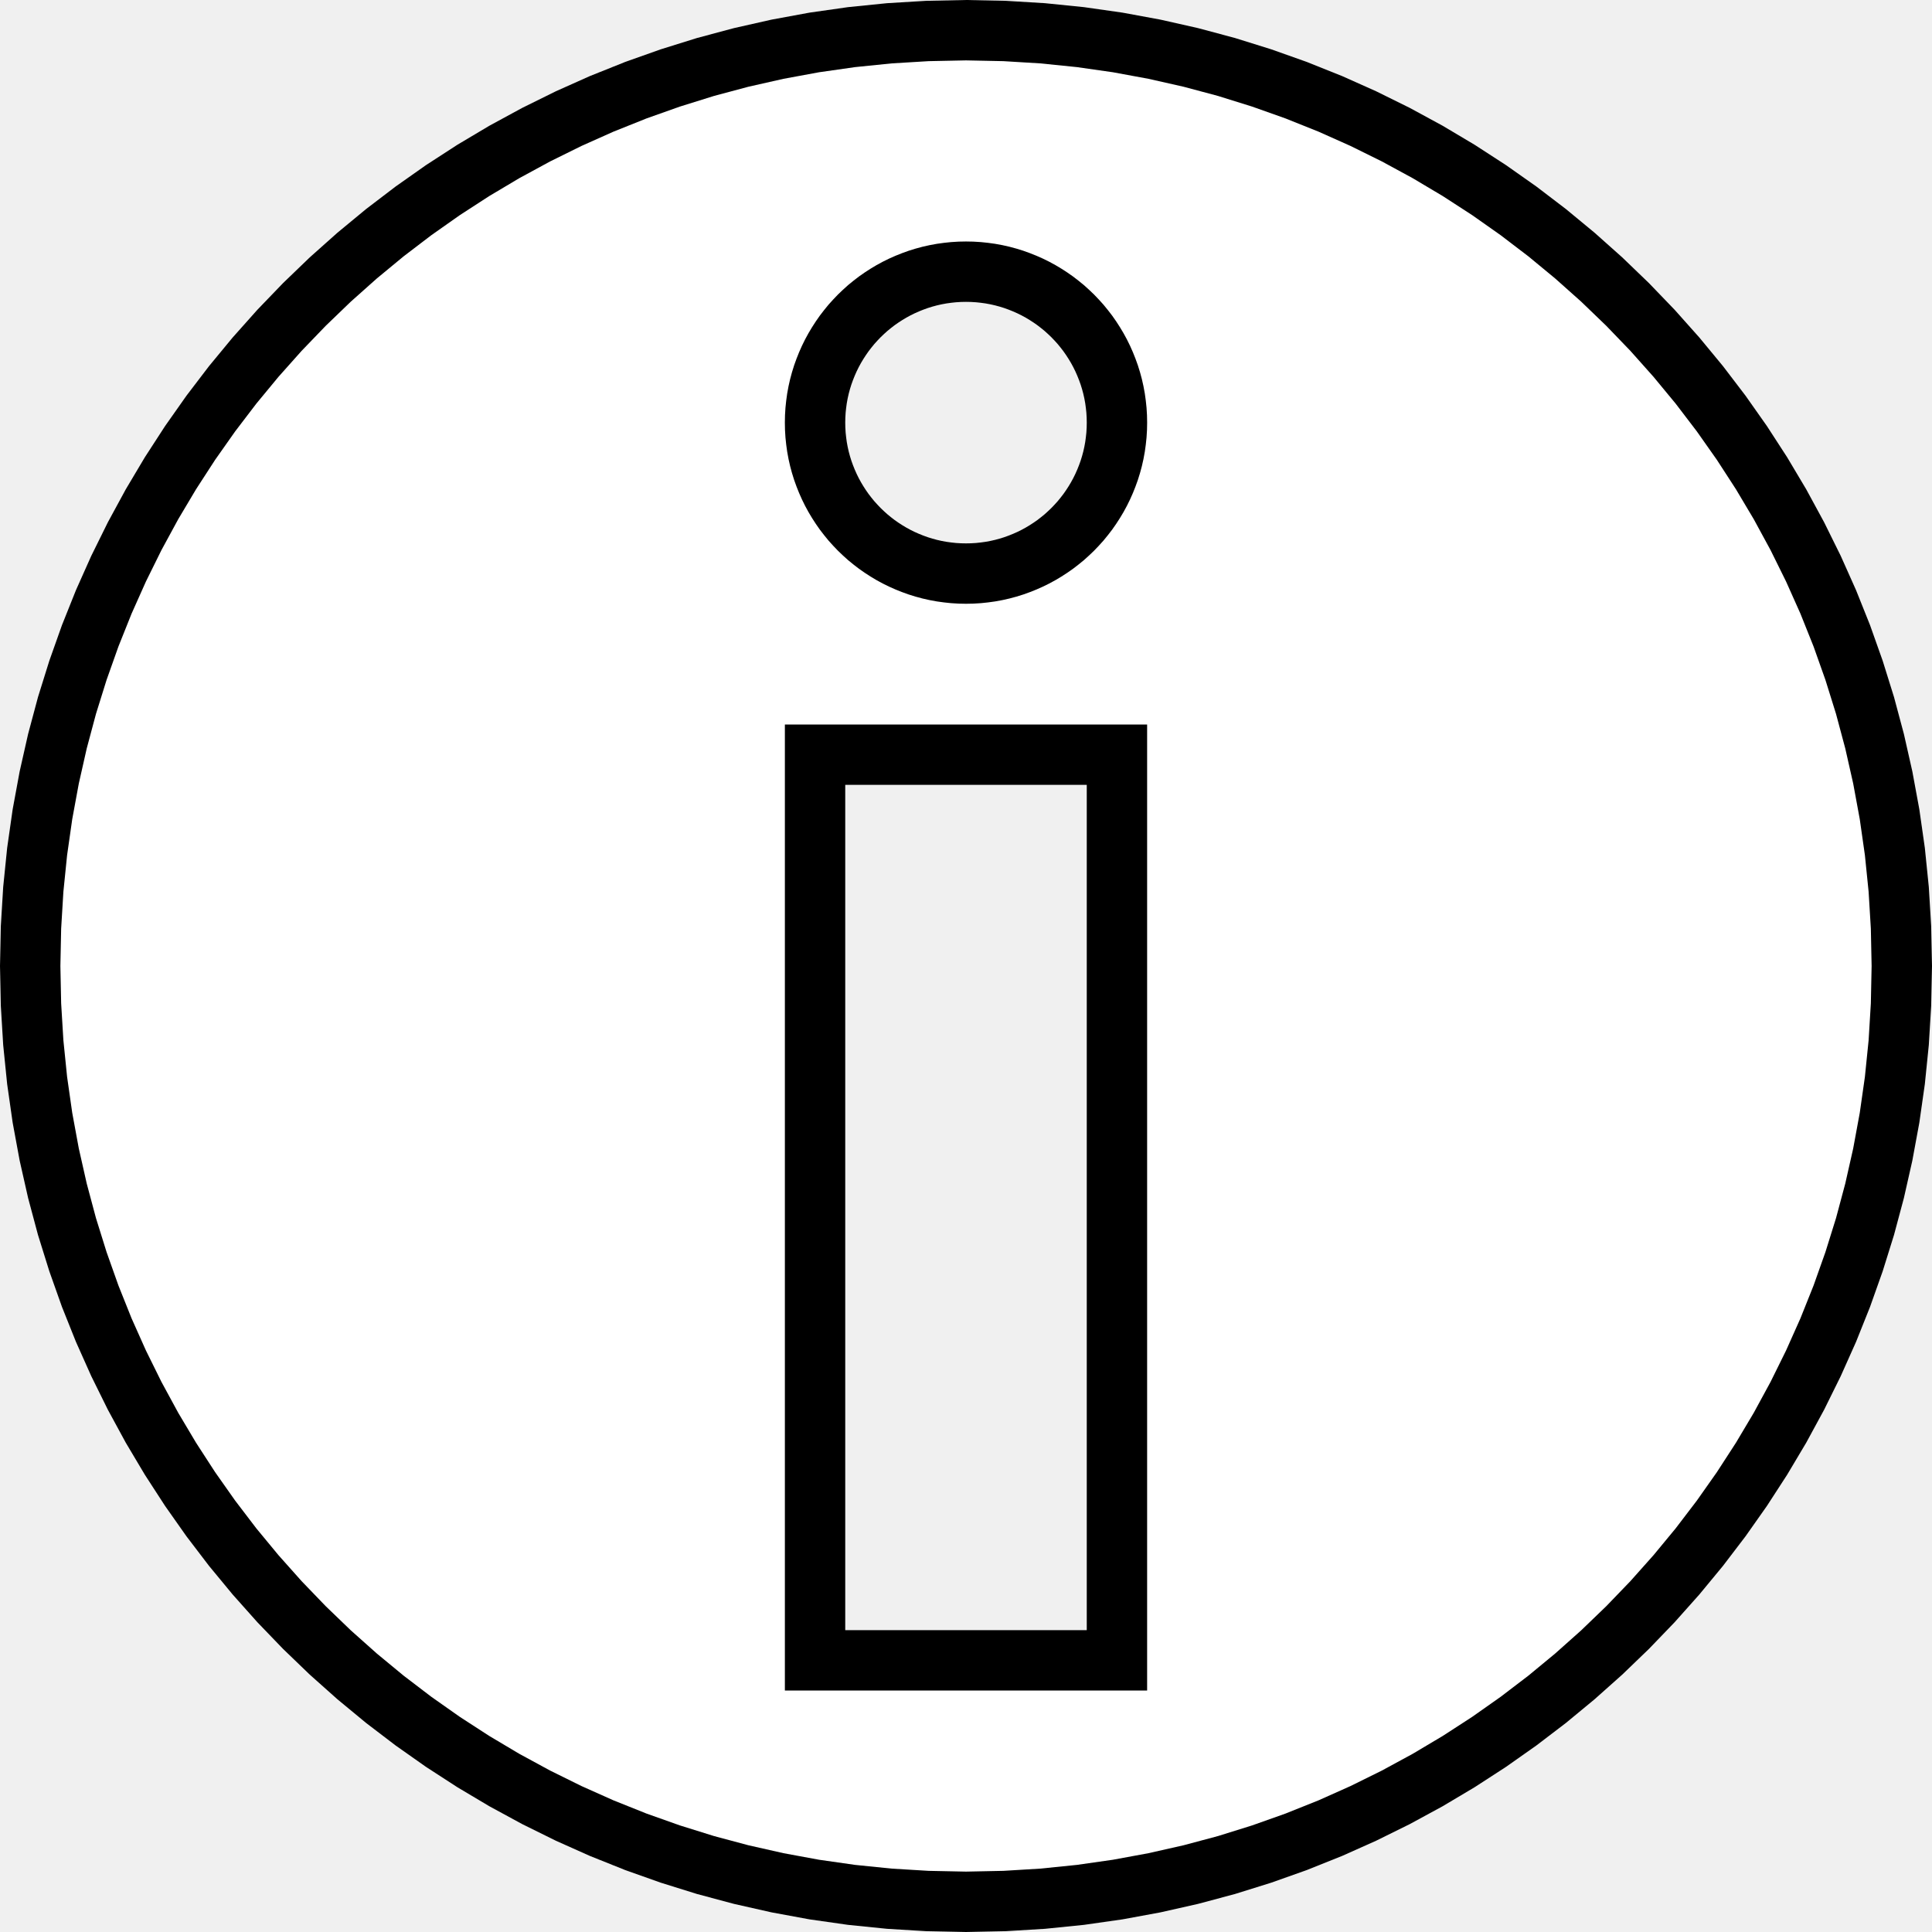
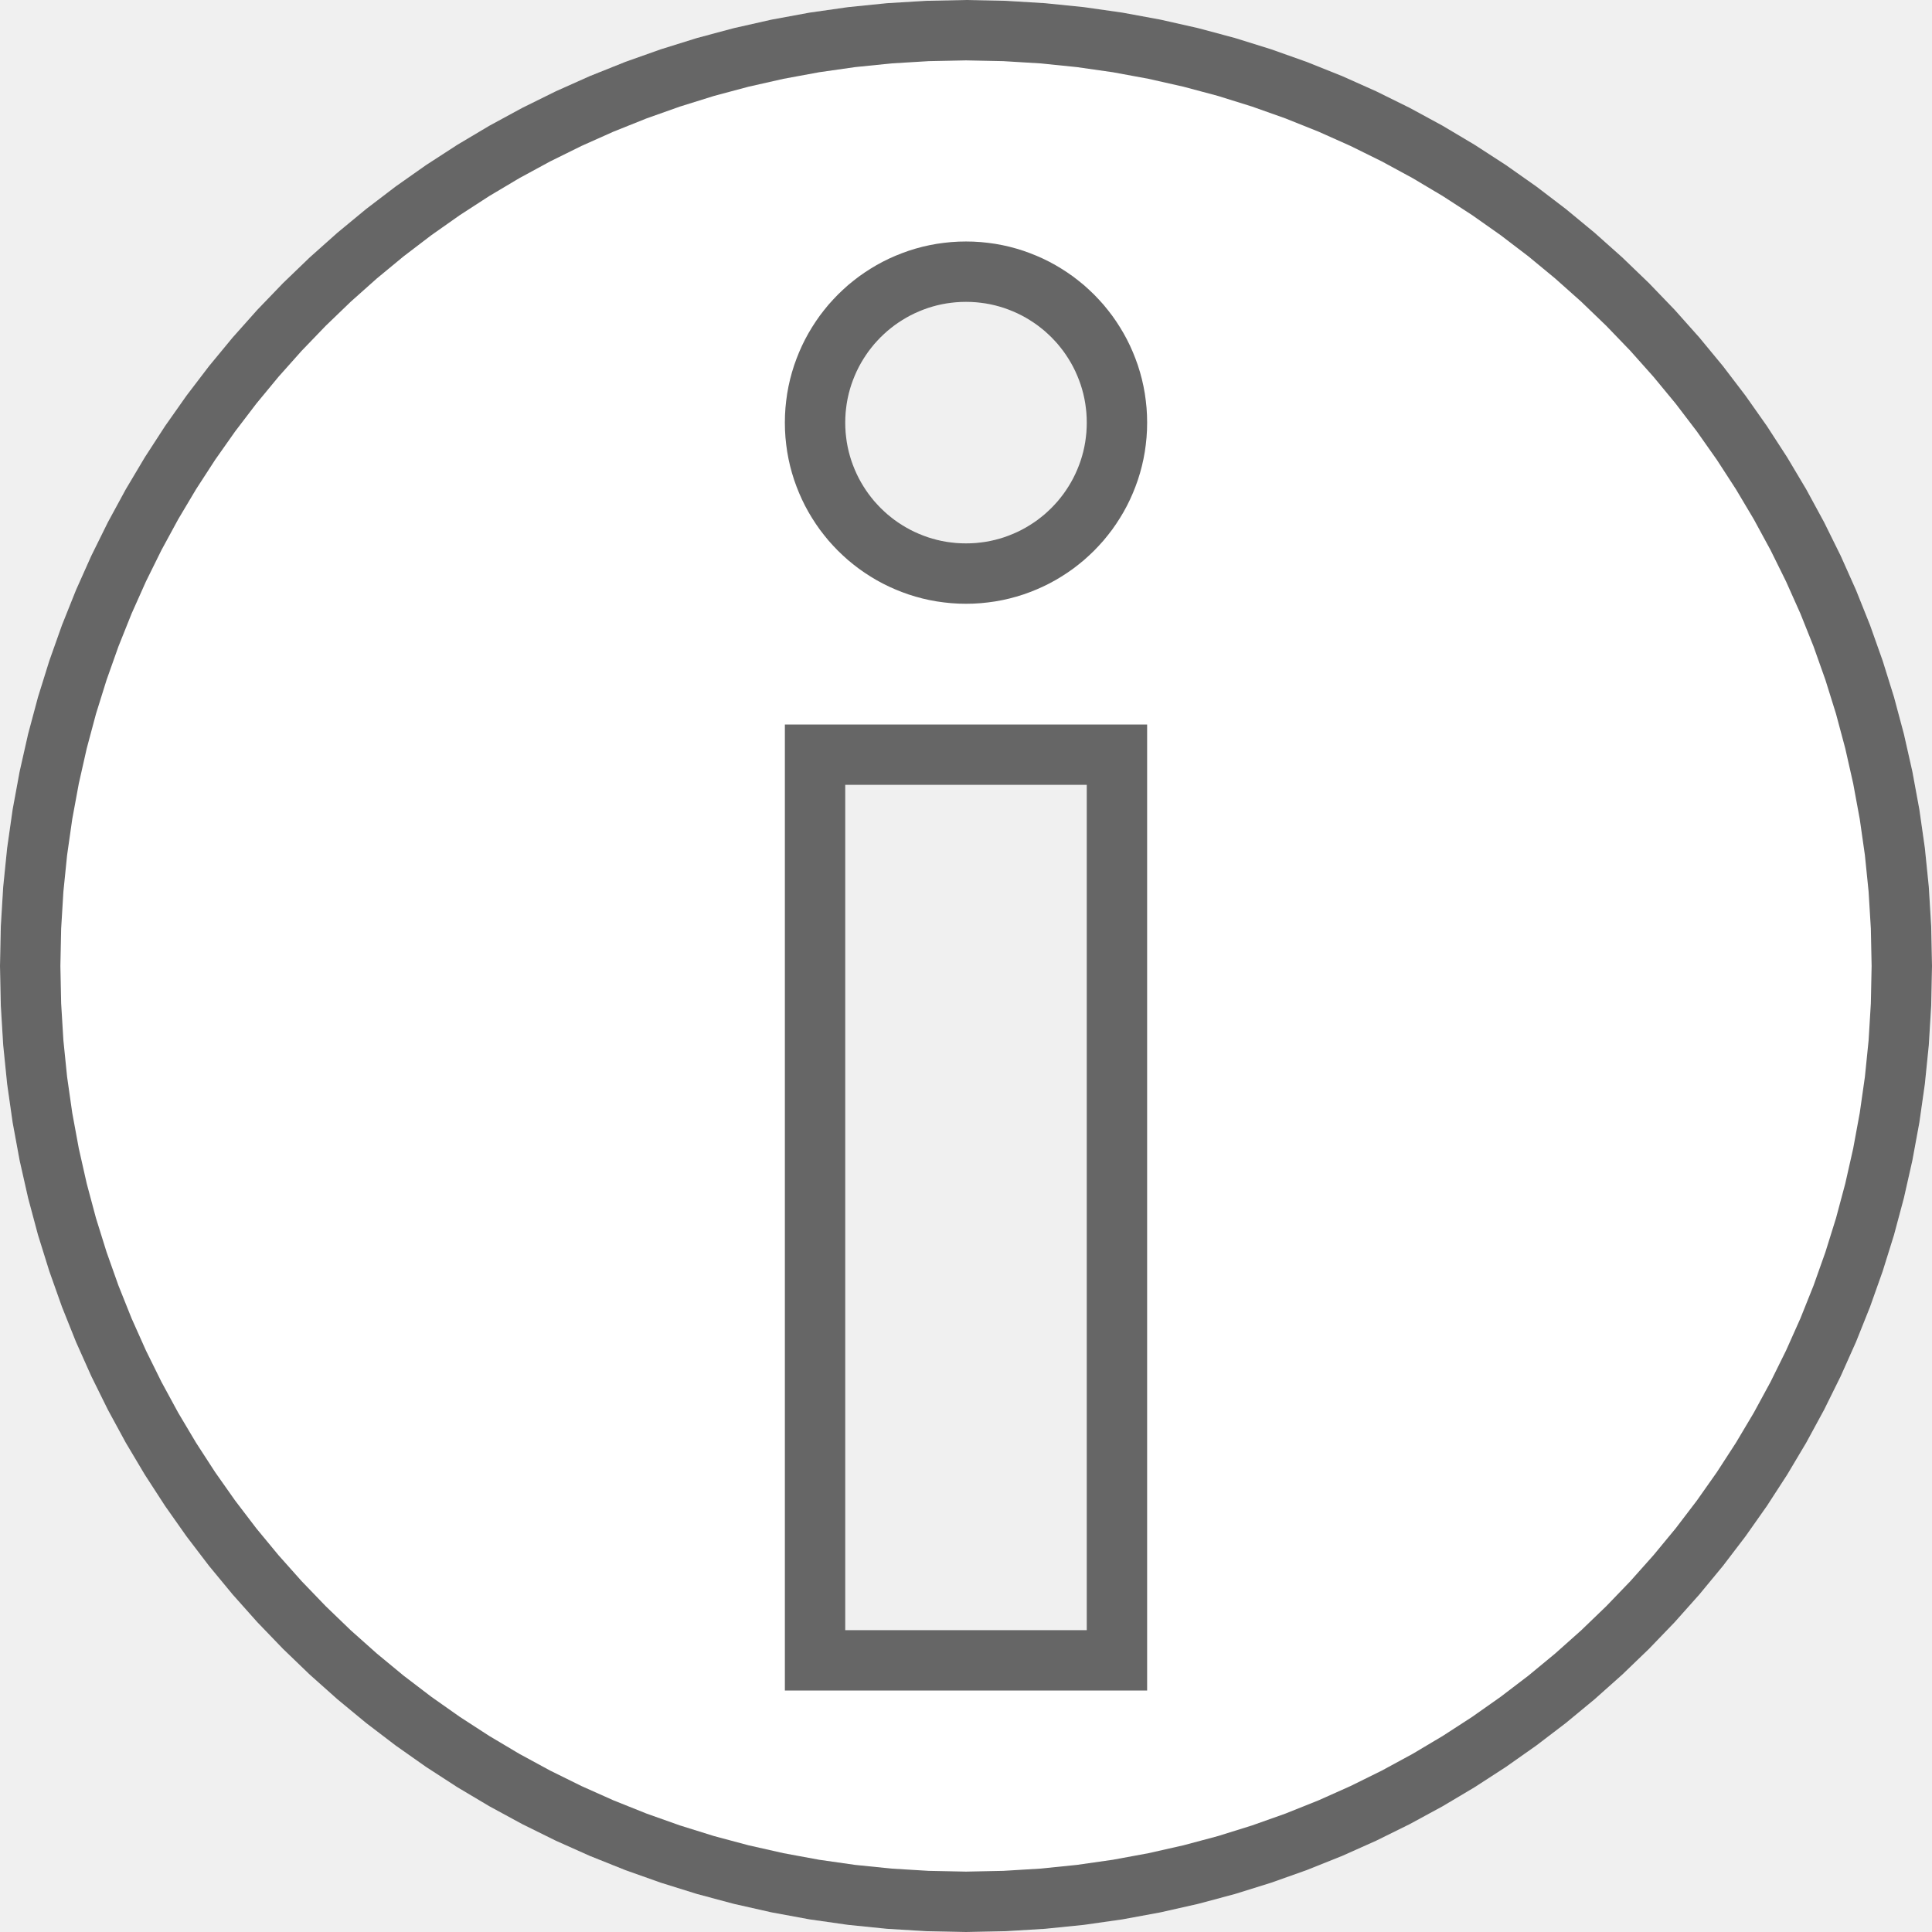
<svg xmlns="http://www.w3.org/2000/svg" xmlns:xlink="http://www.w3.org/1999/xlink" version="1.1" preserveAspectRatio="xMidYMid meet" viewBox="0 0 640 640" width="640" height="640">
  <defs>
-     <path d="M346.23 1.06L359.13 2.37L371.88 4.19L384.46 6.51L396.86 9.31L409.08 12.58L421.1 16.33L432.91 20.52L444.51 25.16L455.88 30.24L467.01 35.74L477.89 41.65L488.51 47.97L498.86 54.68L508.94 61.78L518.72 69.24L528.2 77.07L537.38 85.25L546.23 93.77L554.75 102.62L562.93 111.8L570.76 121.28L578.22 131.06L585.32 141.14L592.03 151.49L598.35 162.11L604.26 172.99L609.76 184.12L614.84 195.49L619.48 207.09L623.67 218.9L627.42 230.92L630.69 243.14L633.49 255.54L635.81 268.12L637.63 280.87L638.94 293.77L639.73 306.82L640 320L639.73 333.18L638.94 346.23L637.63 359.13L635.81 371.88L633.49 384.46L630.69 396.86L627.42 409.08L623.67 421.1L619.48 432.91L614.84 444.51L609.76 455.88L604.26 467.01L598.35 477.89L592.03 488.51L585.32 498.86L578.22 508.94L570.76 518.72L562.93 528.2L554.75 537.38L546.23 546.23L537.38 554.75L528.2 562.93L518.72 570.76L508.94 578.22L498.86 585.32L488.51 592.03L477.89 598.35L467.01 604.26L455.88 609.76L444.51 614.84L432.91 619.48L421.1 623.67L409.08 627.42L396.86 630.69L384.46 633.49L371.88 635.81L359.13 637.63L346.23 638.94L333.18 639.73L320 640L306.82 639.73L293.77 638.94L280.87 637.63L268.12 635.81L255.54 633.49L243.14 630.69L230.92 627.42L218.9 623.67L207.09 619.48L195.49 614.84L184.12 609.76L172.99 604.26L162.11 598.35L151.49 592.03L141.14 585.32L131.06 578.22L121.28 570.76L111.8 562.93L102.62 554.75L93.77 546.23L85.25 537.38L77.07 528.2L69.24 518.72L61.78 508.94L54.68 498.86L47.97 488.51L41.65 477.89L35.74 467.01L30.24 455.88L25.16 444.51L20.52 432.91L16.33 421.1L12.58 409.08L9.31 396.86L6.51 384.46L4.19 371.88L2.37 359.13L1.06 346.23L0.27 333.18L0 320L0.27 306.82L1.06 293.77L2.37 280.87L4.19 268.12L6.51 255.54L9.31 243.14L12.58 230.92L16.33 218.9L20.52 207.09L25.16 195.49L30.24 184.12L35.74 172.99L41.65 162.11L47.97 151.49L54.68 141.14L61.78 131.06L69.24 121.28L77.07 111.8L85.25 102.62L93.77 93.77L102.62 85.25L111.8 77.07L121.28 69.24L131.06 61.78L141.14 54.68L151.49 47.97L162.11 41.65L172.99 35.74L184.12 30.24L195.49 25.16L207.09 20.52L218.9 16.33L230.92 12.58L243.14 9.31L255.54 6.51L268.12 4.19L280.87 2.37L293.77 1.06L306.82 0.27L320 0L333.18 0.27L346.23 1.06ZM280 540L360 540L360 260L280 260L280 540ZM316.72 100.13L315.11 100.3L313.52 100.52L311.94 100.81L310.39 101.16L308.87 101.57L307.36 102.04L305.89 102.57L304.44 103.15L303.02 103.78L301.62 104.47L300.26 105.21L298.94 106L297.64 106.84L296.38 107.72L295.16 108.66L293.97 109.63L292.83 110.66L291.72 111.72L290.66 112.83L289.63 113.97L288.66 115.16L287.72 116.38L286.84 117.64L286 118.94L285.21 120.26L284.47 121.62L283.78 123.02L283.15 124.44L282.57 125.89L282.04 127.36L281.57 128.87L281.16 130.39L280.81 131.94L280.52 133.52L280.3 135.11L280.13 136.72L280.03 138.35L280 140L280.03 141.65L280.13 143.28L280.3 144.89L280.52 146.48L280.81 148.06L281.16 149.61L281.57 151.13L282.04 152.64L282.57 154.11L283.15 155.56L283.78 156.98L284.47 158.38L285.21 159.74L286 161.06L286.84 162.36L287.72 163.62L288.66 164.84L289.63 166.03L290.66 167.17L291.72 168.28L292.83 169.34L293.97 170.37L295.16 171.34L296.38 172.28L297.64 173.16L298.94 174L300.26 174.79L301.62 175.53L303.02 176.22L304.44 176.85L305.89 177.43L307.36 177.96L308.87 178.43L310.39 178.84L311.94 179.19L313.52 179.48L315.11 179.7L316.72 179.87L318.35 179.97L320 180L321.65 179.97L323.28 179.87L324.89 179.7L326.48 179.48L328.06 179.19L329.61 178.84L331.13 178.43L332.64 177.96L334.11 177.43L335.56 176.85L336.98 176.22L338.38 175.53L339.74 174.79L341.06 174L342.36 173.16L343.62 172.28L344.84 171.34L346.03 170.37L347.17 169.34L348.28 168.28L349.34 167.17L350.37 166.03L351.34 164.84L352.28 163.62L353.16 162.36L354 161.06L354.79 159.74L355.53 158.38L356.22 156.98L356.85 155.56L357.43 154.11L357.96 152.64L358.43 151.13L358.84 149.61L359.19 148.06L359.48 146.48L359.7 144.89L359.87 143.28L359.97 141.65L360 140L359.97 138.35L359.87 136.72L359.7 135.11L359.48 133.52L359.19 131.94L358.84 130.39L358.43 128.87L357.96 127.36L357.43 125.89L356.85 124.44L356.22 123.02L355.53 121.62L354.79 120.26L354 118.94L353.16 117.64L352.28 116.38L351.34 115.16L350.37 113.97L349.34 112.83L348.28 111.72L347.17 110.66L346.03 109.63L344.84 108.66L343.62 107.72L342.36 106.84L341.06 106L339.74 105.21L338.38 104.47L336.98 103.78L335.56 103.15L334.11 102.57L332.64 102.04L331.13 101.57L329.61 101.16L328.06 100.81L326.48 100.52L324.89 100.3L323.28 100.13L321.65 100.03L320 100L318.35 100.03L316.72 100.13Z" id="a9cv6zGkSX" />
-     <clipPath id="clipd13gDY9d6n">
-       <use xlink:href="#a9cv6zGkSX" opacity="1" />
+     <path d="M346.23 1.06L359.13 2.37L371.88 4.19L384.46 6.51L396.86 9.31L409.08 12.58L421.1 16.33L432.91 20.52L444.51 25.16L455.88 30.24L467.01 35.74L477.89 41.65L488.51 47.97L498.86 54.68L508.94 61.78L518.72 69.24L528.2 77.07L537.38 85.25L546.23 93.77L554.75 102.62L562.93 111.8L570.76 121.28L578.22 131.06L585.32 141.14L592.03 151.49L598.35 162.11L604.26 172.99L609.76 184.12L614.84 195.49L619.48 207.09L623.67 218.9L627.42 230.92L630.69 243.14L633.49 255.54L635.81 268.12L637.63 280.87L638.94 293.77L639.73 306.82L640 320L639.73 333.18L638.94 346.23L637.63 359.13L635.81 371.88L633.49 384.46L630.69 396.86L627.42 409.08L623.67 421.1L619.48 432.91L614.84 444.51L609.76 455.88L604.26 467.01L598.35 477.89L592.03 488.51L585.32 498.86L578.22 508.94L570.76 518.72L562.93 528.2L554.75 537.38L546.23 546.23L537.38 554.75L528.2 562.93L518.72 570.76L508.94 578.22L498.86 585.32L488.51 592.03L477.89 598.35L467.01 604.26L455.88 609.76L444.51 614.84L432.91 619.48L421.1 623.67L409.08 627.42L396.86 630.69L384.46 633.49L371.88 635.81L359.13 637.63L346.23 638.94L333.18 639.73L320 640L306.82 639.73L293.77 638.94L280.87 637.63L268.12 635.81L255.54 633.49L243.14 630.69L230.92 627.42L218.9 623.67L207.09 619.48L195.49 614.84L184.12 609.76L172.99 604.26L162.11 598.35L151.49 592.03L141.14 585.32L131.06 578.22L121.28 570.76L111.8 562.93L102.62 554.75L93.77 546.23L85.25 537.38L77.07 528.2L69.24 518.72L61.78 508.94L54.68 498.86L47.97 488.51L41.65 477.89L35.74 467.01L30.24 455.88L25.16 444.51L20.52 432.91L16.33 421.1L12.58 409.08L9.31 396.86L6.51 384.46L4.19 371.88L2.37 359.13L1.06 346.23L0.27 333.18L0 320L0.27 306.82L1.06 293.77L2.37 280.87L4.19 268.12L6.51 255.54L9.31 243.14L12.58 230.92L16.33 218.9L20.52 207.09L25.16 195.49L30.24 184.12L35.74 172.99L41.65 162.11L47.97 151.49L54.68 141.14L61.78 131.06L69.24 121.28L77.07 111.8L85.25 102.62L93.77 93.77L102.62 85.25L111.8 77.07L121.28 69.24L131.06 61.78L141.14 54.68L151.49 47.97L162.11 41.65L172.99 35.74L184.12 30.24L195.49 25.16L207.09 20.52L218.9 16.33L230.92 12.58L243.14 9.31L255.54 6.51L268.12 4.19L280.87 2.37L293.77 1.06L306.82 0.27L320 0L333.18 0.27L346.23 1.06ZM280 540L360 540L360 260L280 260L280 540ZM316.72 100.13L315.11 100.3L313.52 100.52L311.94 100.81L310.39 101.16L308.87 101.57L307.36 102.04L305.89 102.57L304.44 103.15L303.02 103.78L301.62 104.47L300.26 105.21L298.94 106L297.64 106.84L296.38 107.72L295.16 108.66L293.97 109.63L292.83 110.66L291.72 111.72L290.66 112.83L289.63 113.97L288.66 115.16L287.72 116.38L286.84 117.64L286 118.94L285.21 120.26L284.47 121.62L283.78 123.02L283.15 124.44L282.57 125.89L282.04 127.36L281.57 128.87L281.16 130.39L280.81 131.94L280.52 133.52L280.3 135.11L280.13 136.72L280.03 138.35L280 140L280.03 141.65L280.13 143.28L280.3 144.89L280.52 146.48L280.81 148.06L281.16 149.61L281.57 151.13L282.04 152.64L282.57 154.11L283.15 155.56L283.78 156.98L284.47 158.38L285.21 159.74L286 161.06L286.84 162.36L287.72 163.62L288.66 164.84L289.63 166.03L290.66 167.17L291.72 168.28L292.83 169.34L293.97 170.37L295.16 171.34L296.38 172.28L297.64 173.16L298.94 174L300.26 174.79L301.62 175.53L303.02 176.22L304.44 176.85L305.89 177.43L307.36 177.96L308.87 178.43L310.39 178.84L311.94 179.19L313.52 179.48L315.11 179.7L316.72 179.87L318.35 179.97L320 180L321.65 179.97L323.28 179.87L324.89 179.7L326.48 179.48L328.06 179.19L329.61 178.84L331.13 178.43L332.64 177.96L334.11 177.43L335.56 176.85L336.98 176.22L338.38 175.53L339.74 174.79L341.06 174L342.36 173.16L343.62 172.28L344.84 171.34L346.03 170.37L347.17 169.34L348.28 168.28L349.34 167.17L350.37 166.03L351.34 164.84L352.28 163.62L353.16 162.36L354 161.06L354.79 159.74L355.53 158.38L356.22 156.98L356.85 155.56L357.43 154.11L357.96 152.64L358.43 151.13L358.84 149.61L359.19 148.06L359.48 146.48L359.7 144.89L359.87 143.28L359.97 141.65L360 140L359.97 138.35L359.87 136.72L359.7 135.11L359.48 133.52L359.19 131.94L358.84 130.39L358.43 128.87L357.96 127.36L357.43 125.89L356.85 124.44L356.22 123.02L355.53 121.62L354.79 120.26L354 118.94L353.16 117.64L352.28 116.38L351.34 115.16L350.37 113.97L349.34 112.83L348.28 111.72L347.17 110.66L346.03 109.63L344.84 108.66L343.62 107.72L342.36 106.84L341.06 106L339.74 105.21L338.38 104.47L336.98 103.78L335.56 103.15L334.11 102.57L332.64 102.04L331.13 101.57L329.61 101.16L328.06 100.81L326.48 100.52L324.89 100.3L323.28 100.13L321.65 100.03L320 100L318.35 100.03L316.72 100.13Z" id="c2gmjlbiQX" />
+     <clipPath id="clipa9r1XgXrt1">
+       <use xlink:href="#c2gmjlbiQX" opacity="1" />
    </clipPath>
  </defs>
  <g>
    <g>
      <g>
-         <use xlink:href="#a9cv6zGkSX" opacity="1" fill="#ffffff" fill-opacity="1" />
-         <g clip-path="url(#clipd13gDY9d6n)">
-           <use xlink:href="#a9cv6zGkSX" opacity="1" fill-opacity="0" stroke="#000000" stroke-width="40" stroke-opacity="1" />
+         <use xlink:href="#c2gmjlbiQX" opacity="1" fill="#ffffff" fill-opacity="1" />
+         <g clip-path="url(#clipa9r1XgXrt1)">
+           <use xlink:href="#c2gmjlbiQX" opacity="1" fill-opacity="0" stroke="#666666" stroke-width="40" stroke-opacity="1" />
        </g>
      </g>
    </g>
  </g>
</svg>
